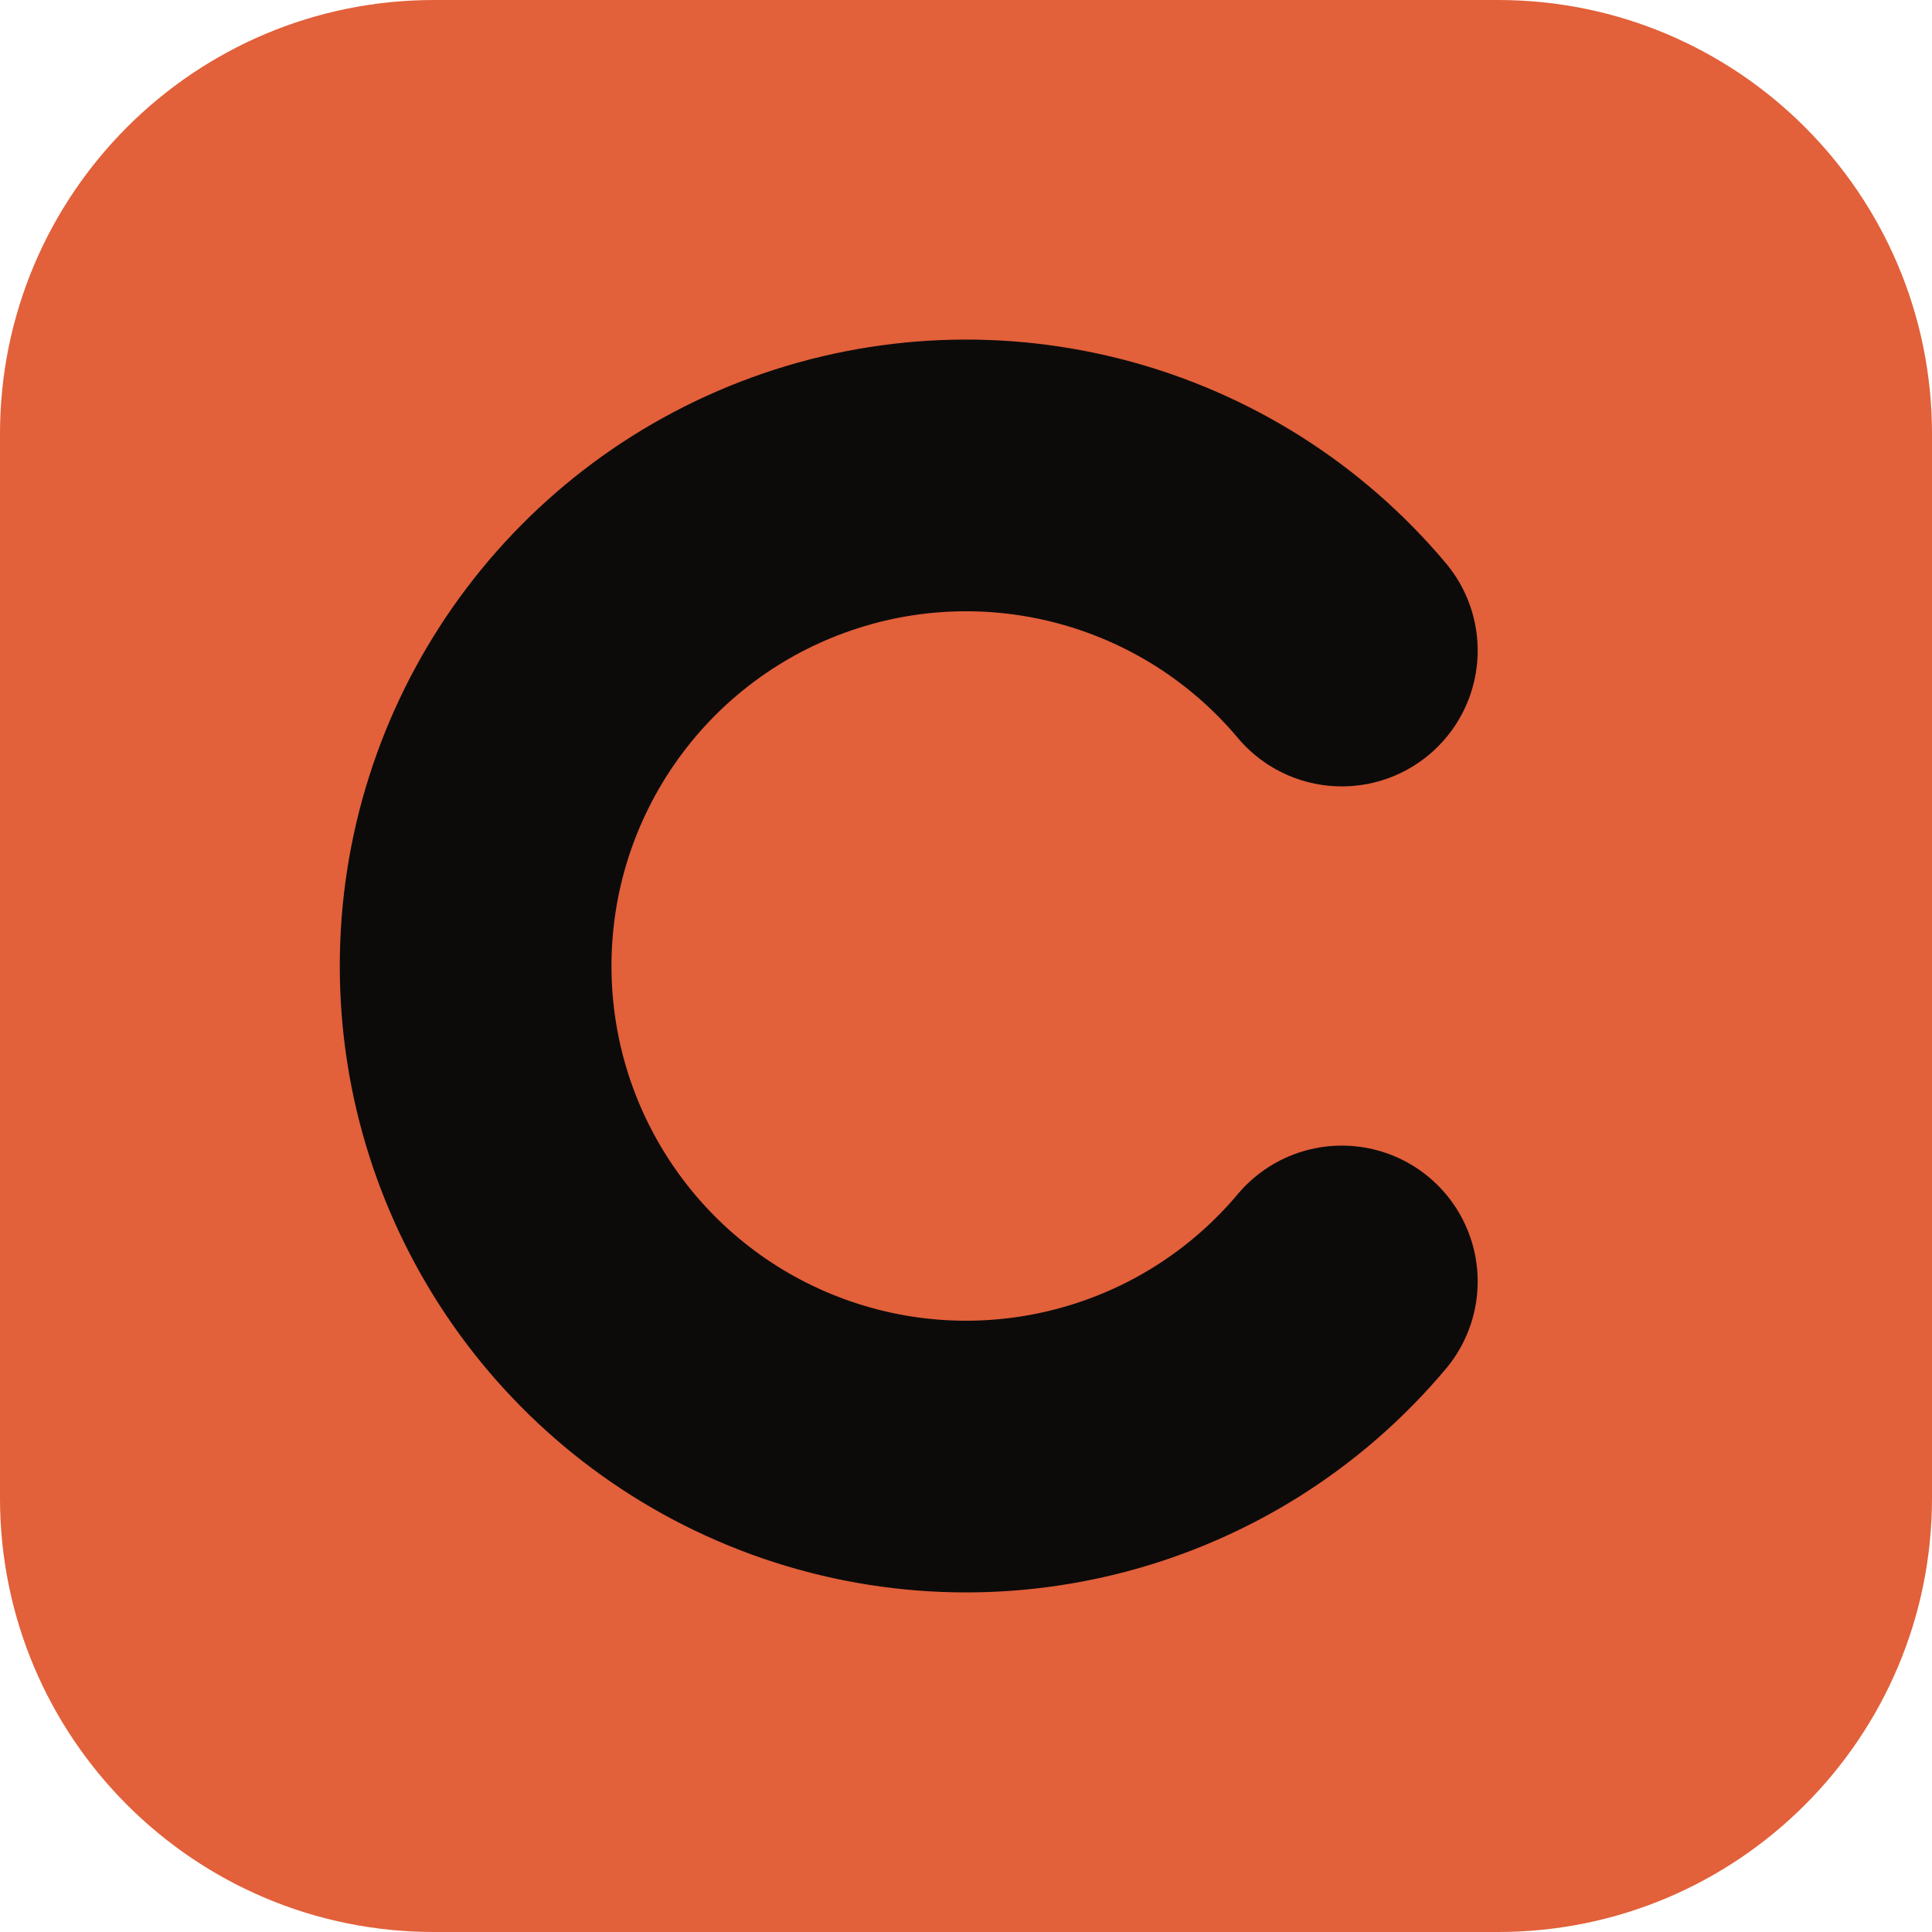
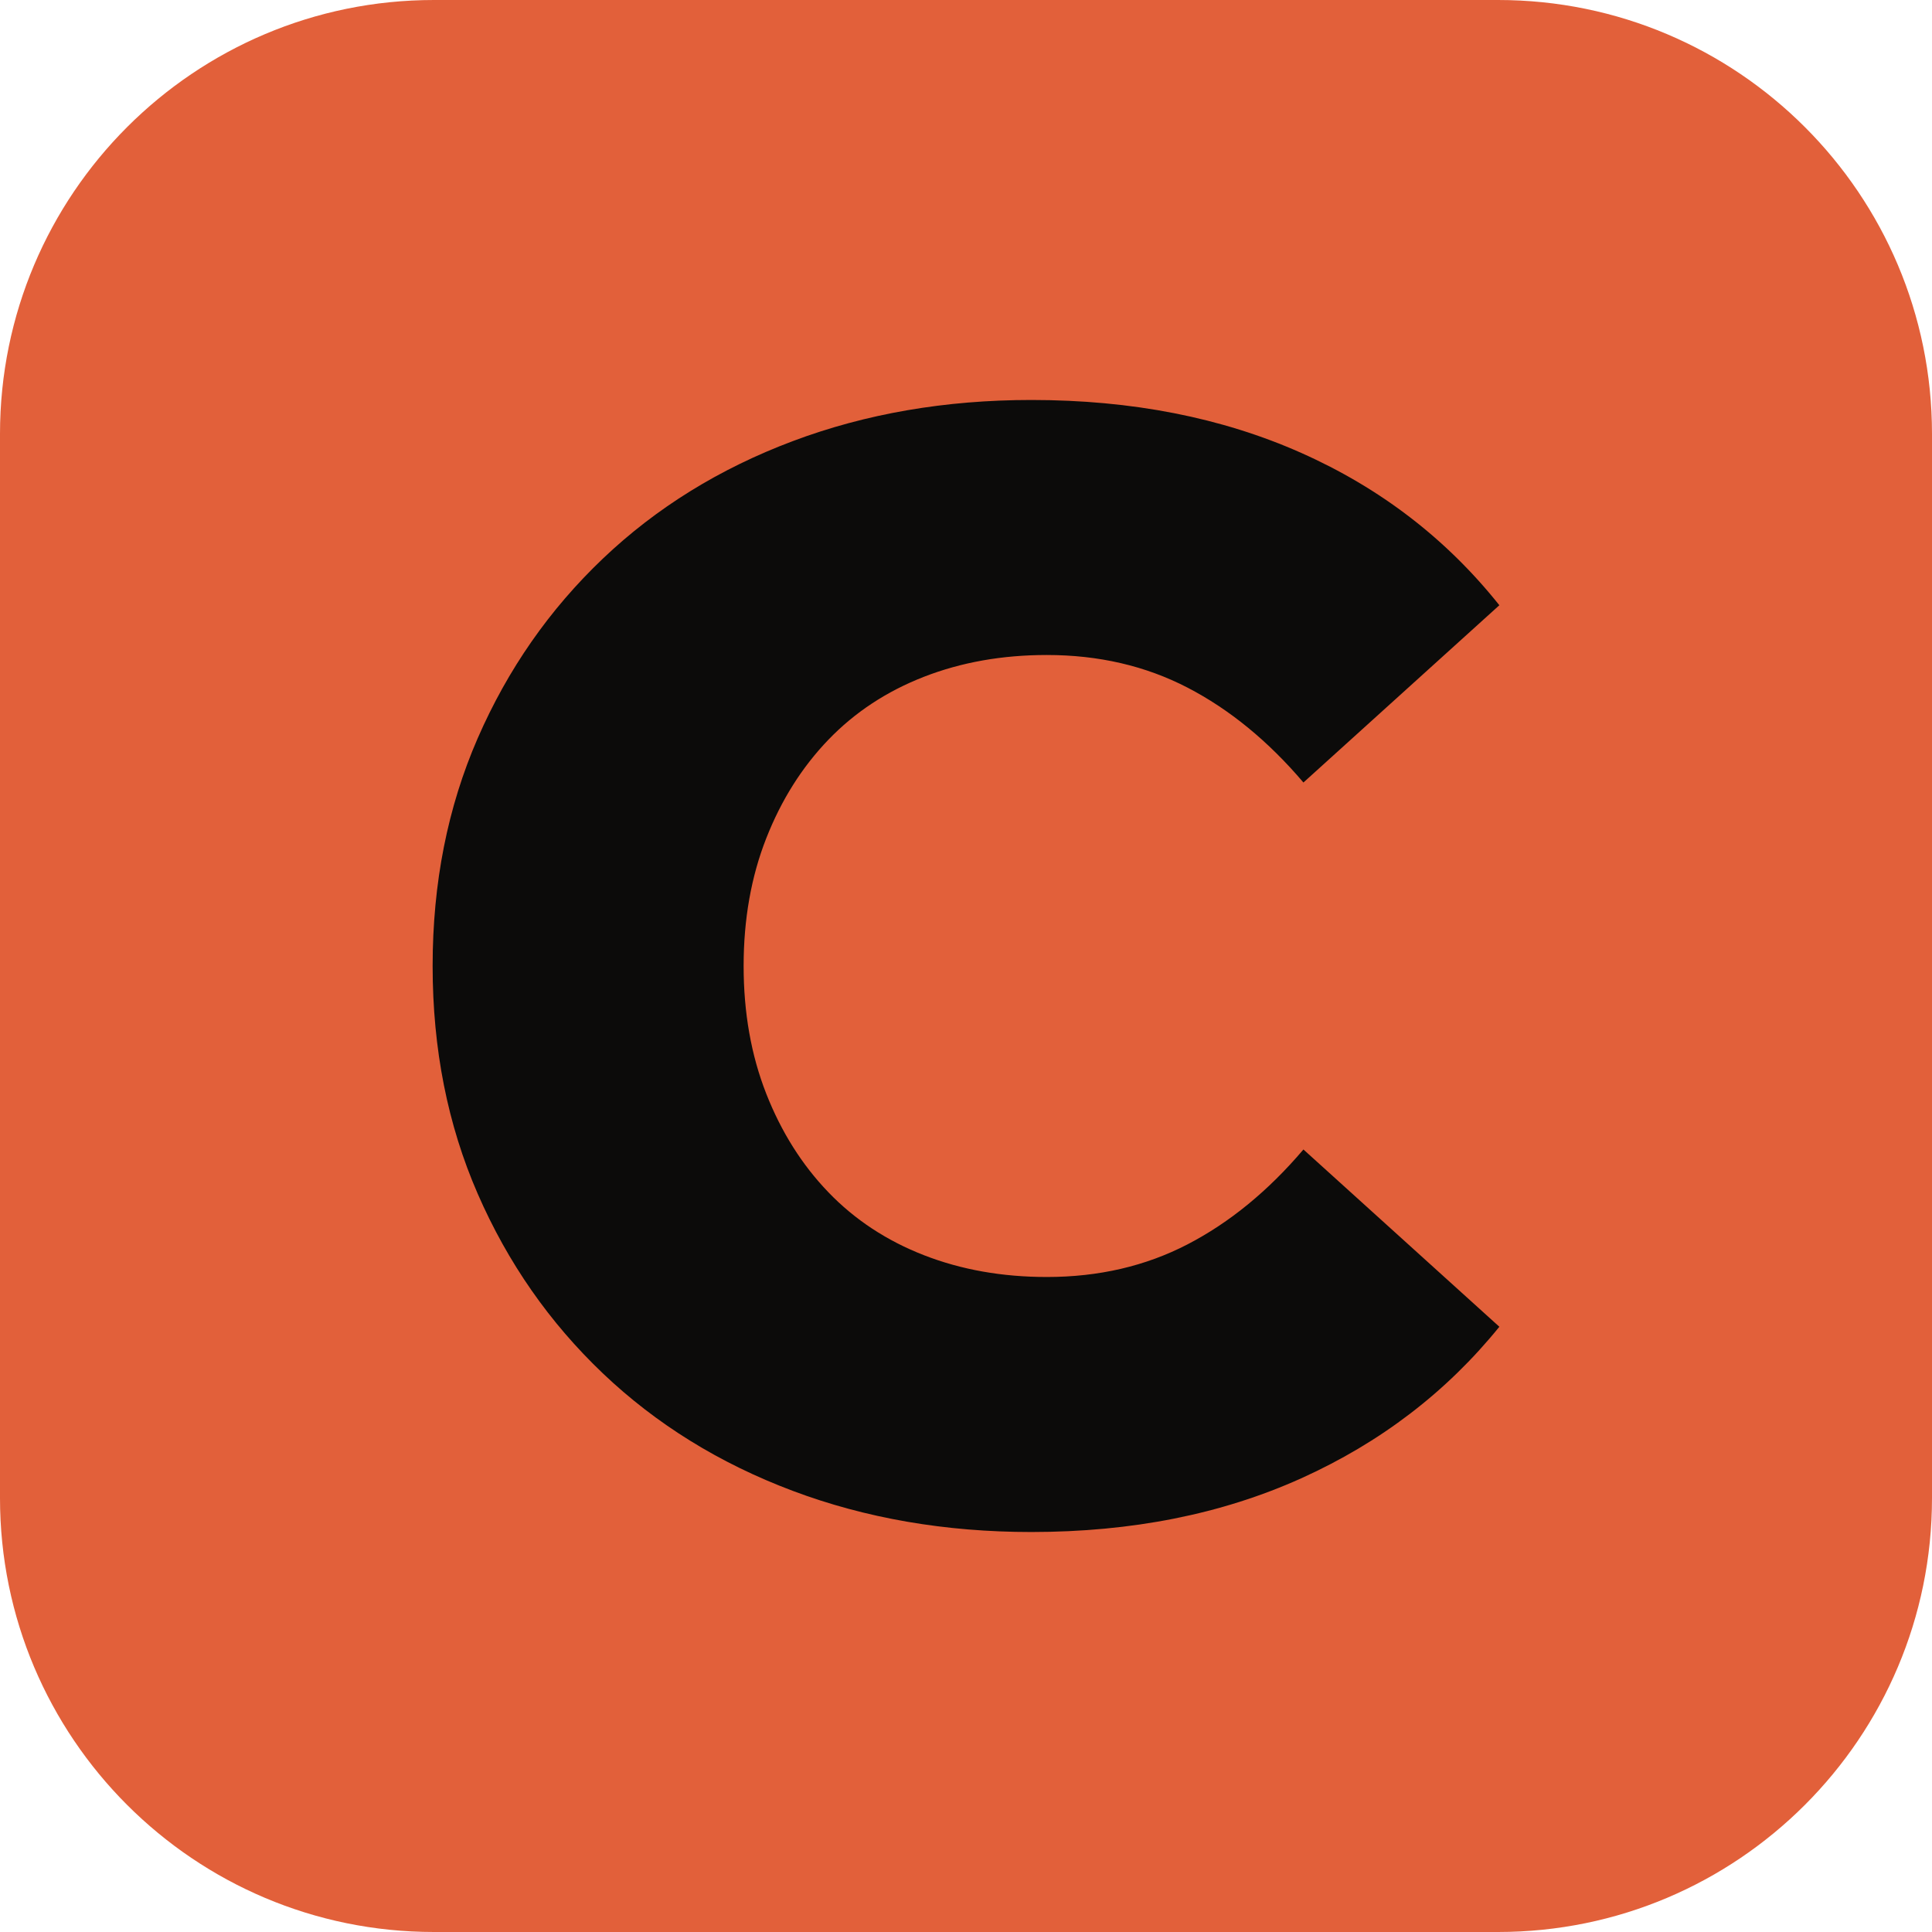
<svg xmlns="http://www.w3.org/2000/svg" viewBox="0 0 512 512">
  <rect width="512" height="512" rx="115" fill="#e2603a" />
-   <path d="M355.6,339.6 A130,130 0 1,1 355.6,172.4" fill="none" stroke="#0c0b0a" stroke-width="72" stroke-linecap="round" />
+   <g transform="translate(100.64,400.23) scale(0.41209,-0.41209)">
+     <path d="M419 -14Q336 -14 265.5 12.5Q195 39 143.5 88.0Q92 137 63.0 203.5Q34 270 34 350Q34 430 63.0 496.5Q92 563 143.5 612.0Q195 661 265.5 687.5Q336 714 419 714Q516 714 592.5 680.0Q669 646 720 582L594 468Q560 508 519.5 529.0Q479 550 429 550Q386 550 350.0 536.0Q314 522 288.5 495.5Q263 469 248.5 432.0Q234 395 234 350Q234 305 248.5 268.0Q263 231 288.5 204.5Q314 178 350.0 164.0Q386 150 429 150Q479 150 519.5 171.0Q560 192 594 232L720 118Q669 55 592.5 20.5Q516 -14 419 -14Z" fill="#0c0b0a" />
+   </g>
</svg>
